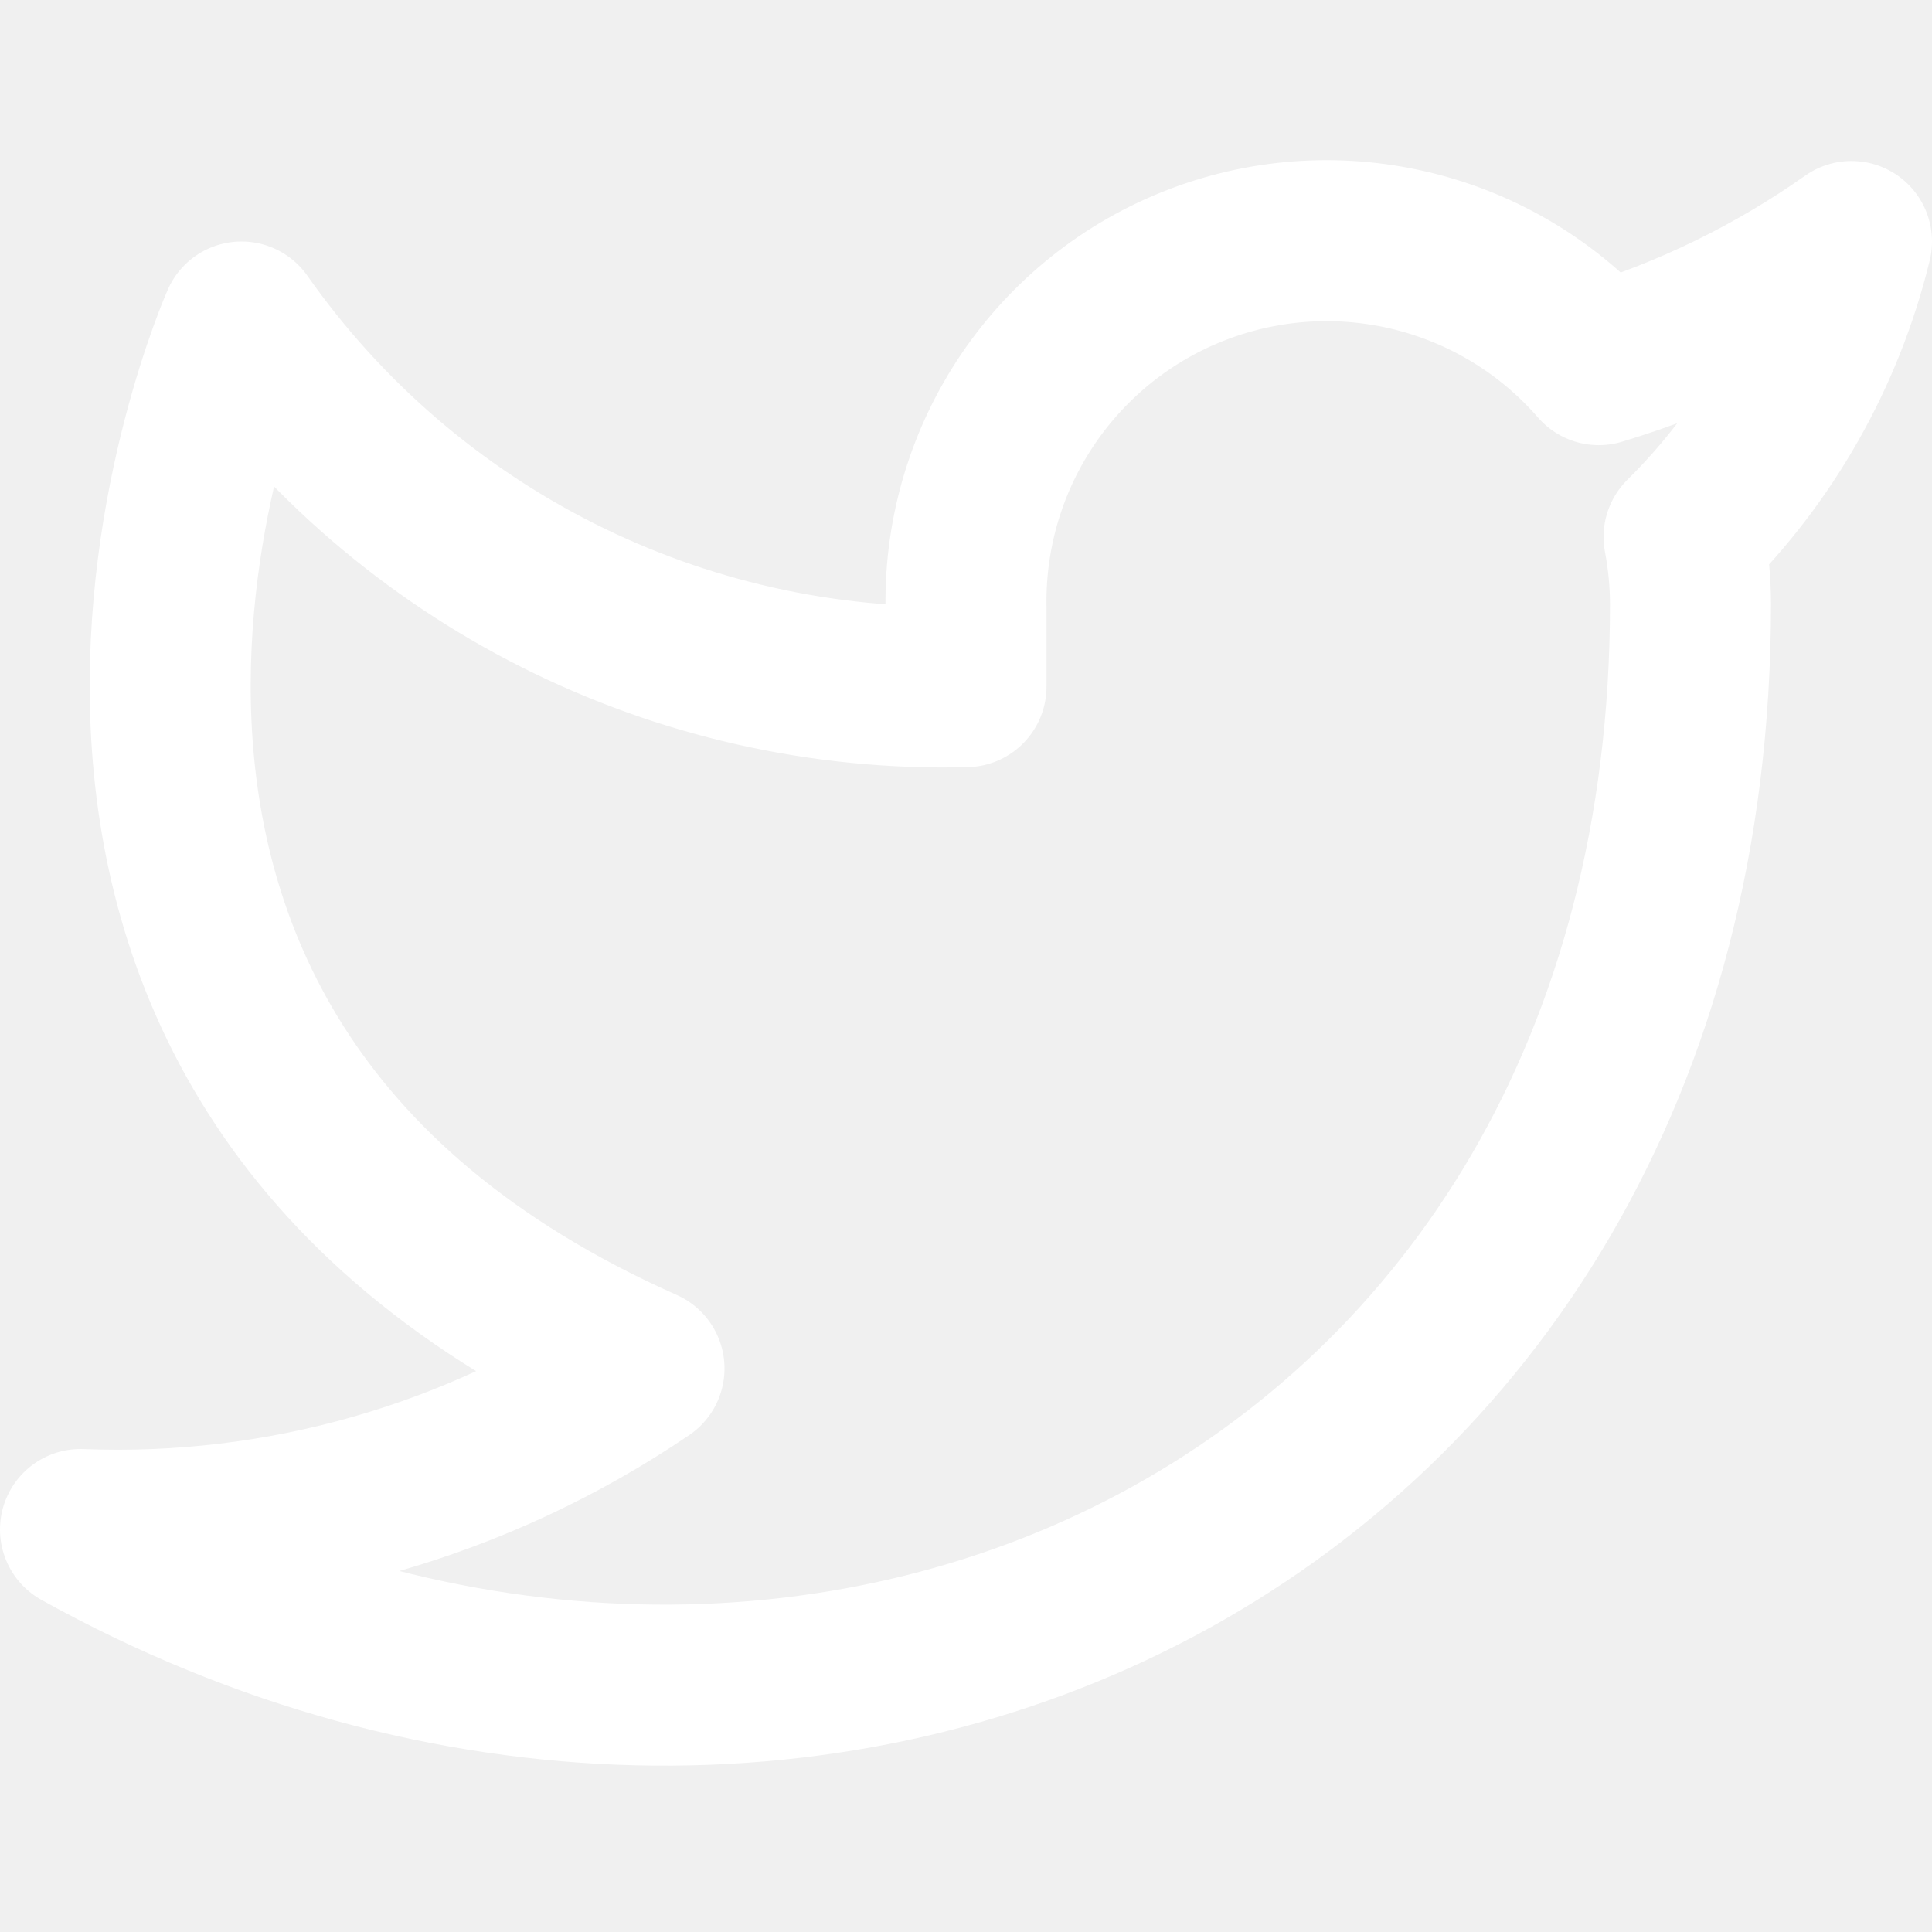
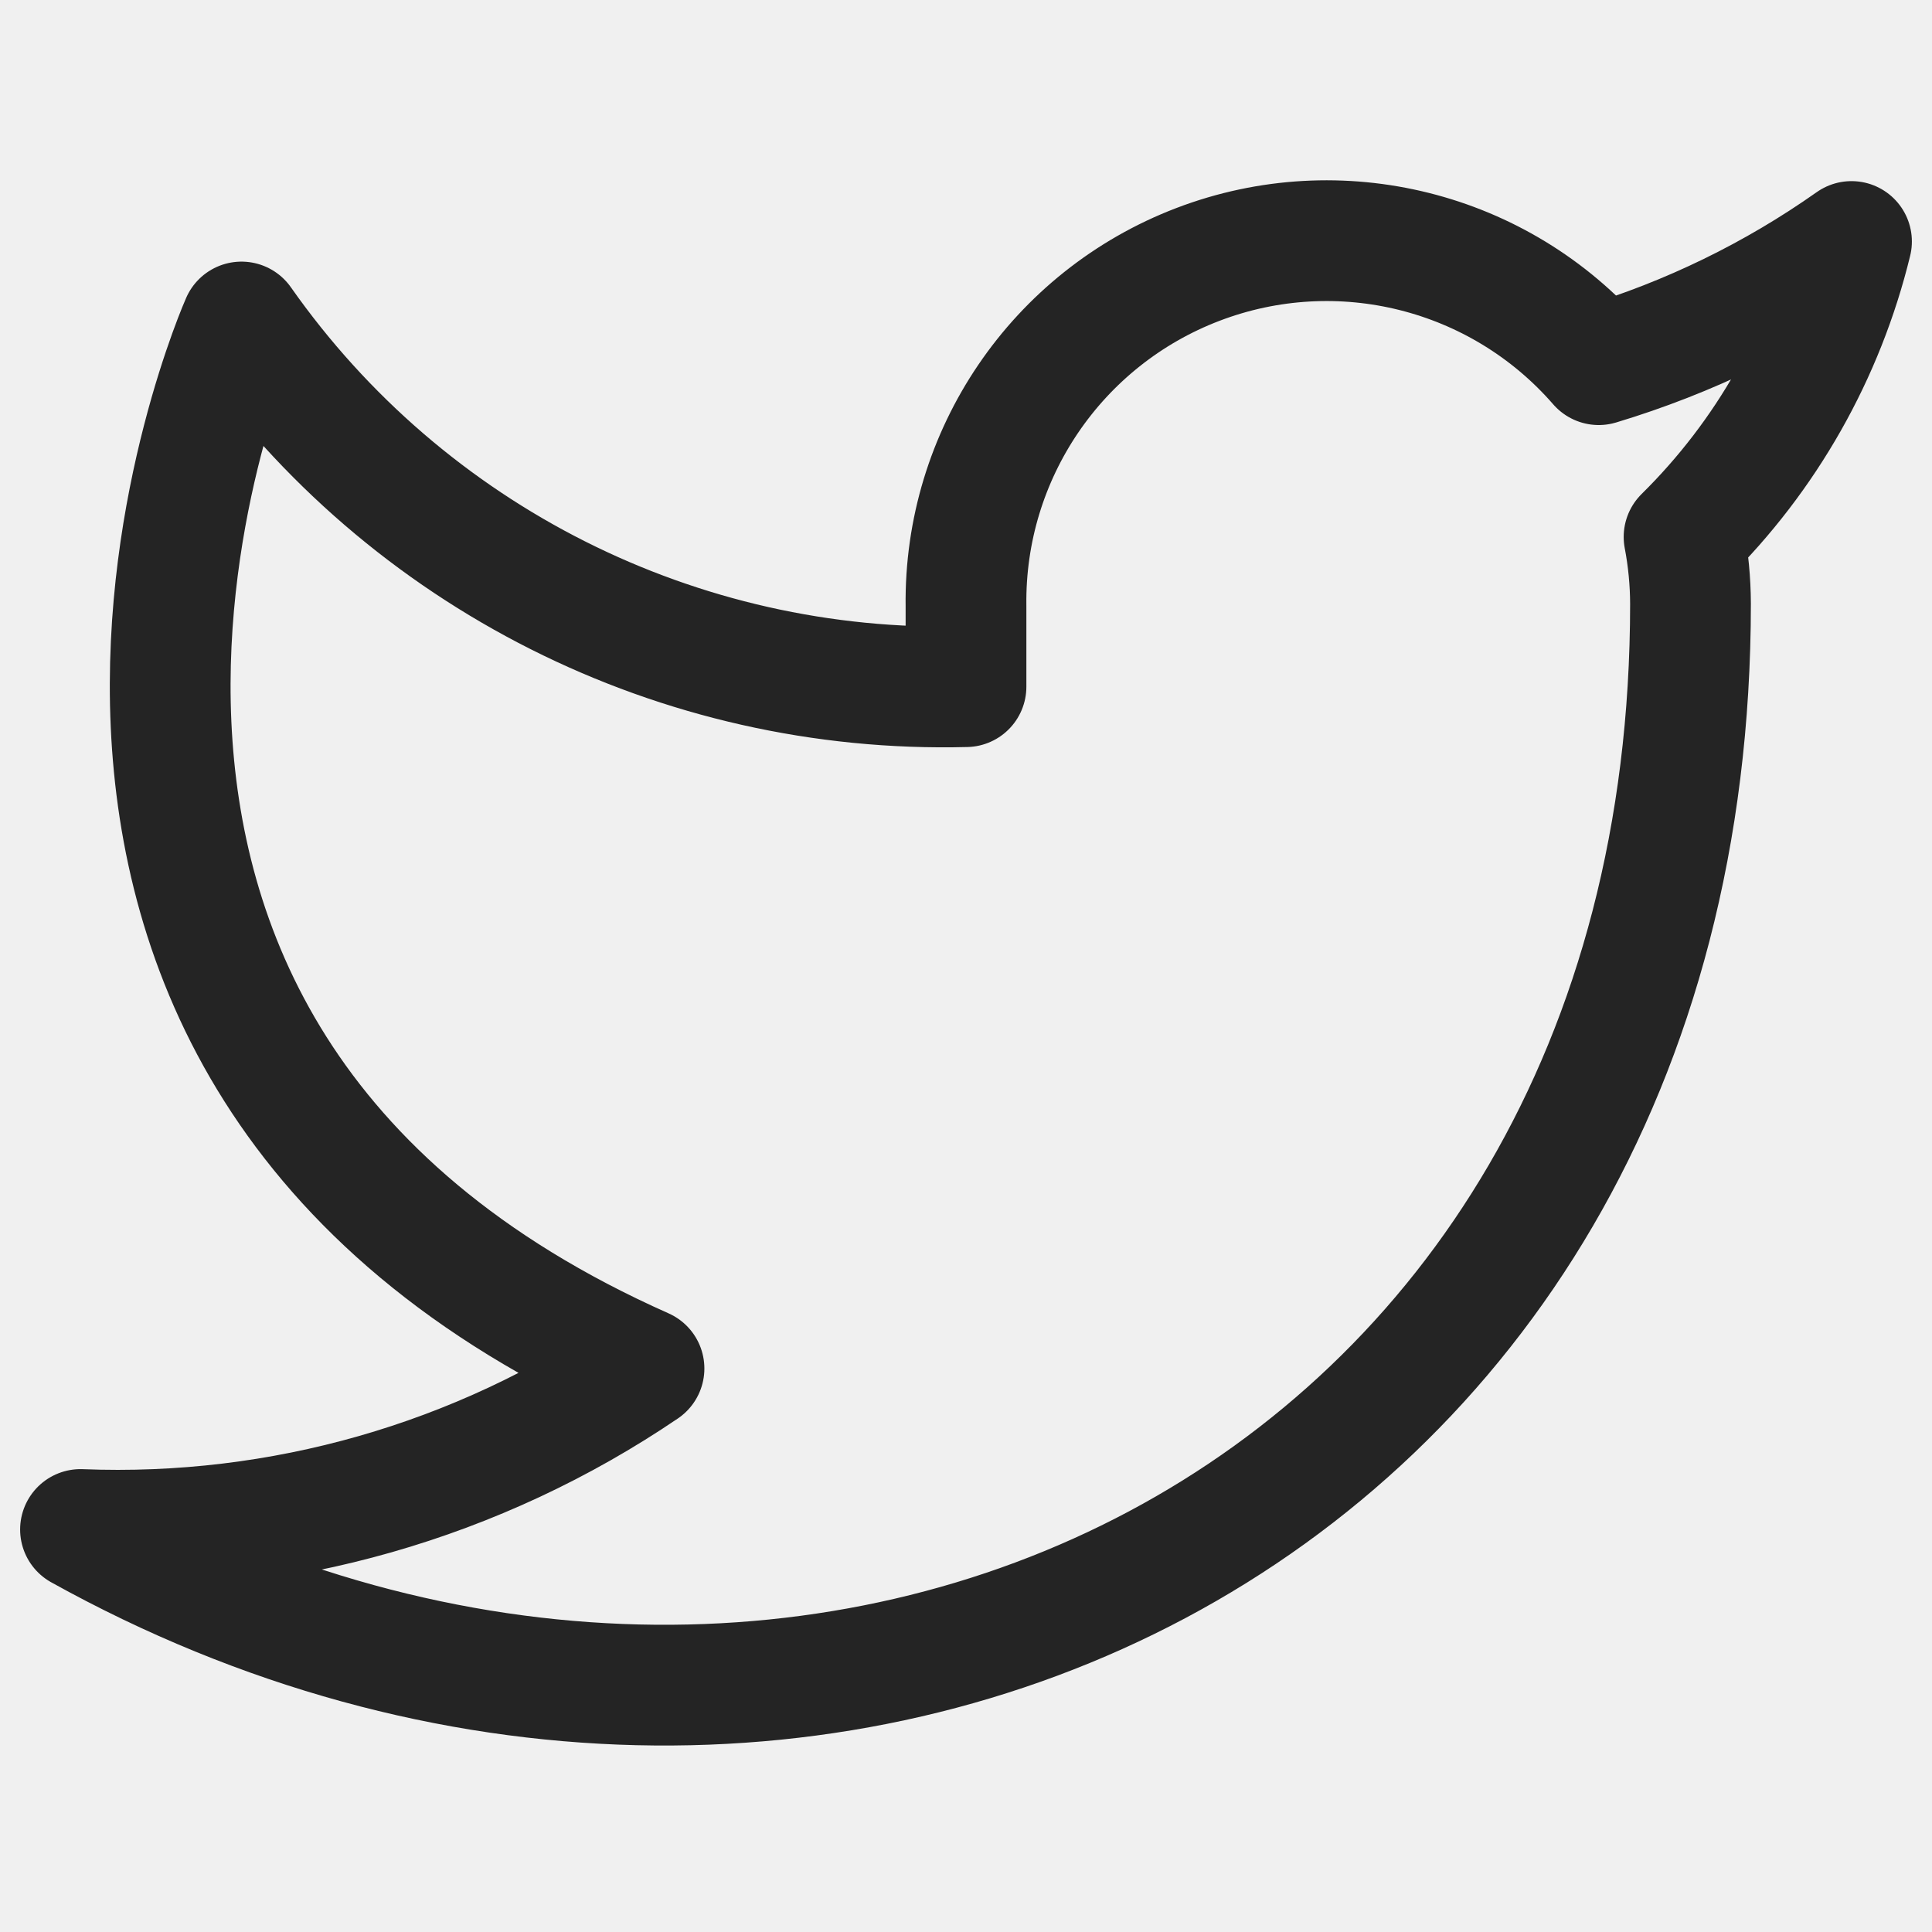
- <svg xmlns="http://www.w3.org/2000/svg" width="36" height="36" viewBox="0 0 24 24" fill="none" stroke="#ffffff" stroke-width="2" stroke-linecap="round" stroke-linejoin="round" class="feather feather-twitter">
+ <svg xmlns="http://www.w3.org/2000/svg" width="24" height="24" viewBox="0 0 24 24" fill="none" stroke="#242424" stroke-width="1.5" stroke-linecap="round" stroke-linejoin="round" class="feather feather-twitter">
  <path d="M23 3a10.9 10.9 0 0 1-3.14 1.53 4.48 4.48 0 0 0-7.86 3v1A10.66 10.66 0 0 1 3 4s-4 9 5 13a11.64 11.64 0 0 1-7 2c9 5 20 0 20-11.5a4.5 4.5 0 0 0-.08-.83A7.72 7.72 0 0 0 23 3z" />
</svg>
